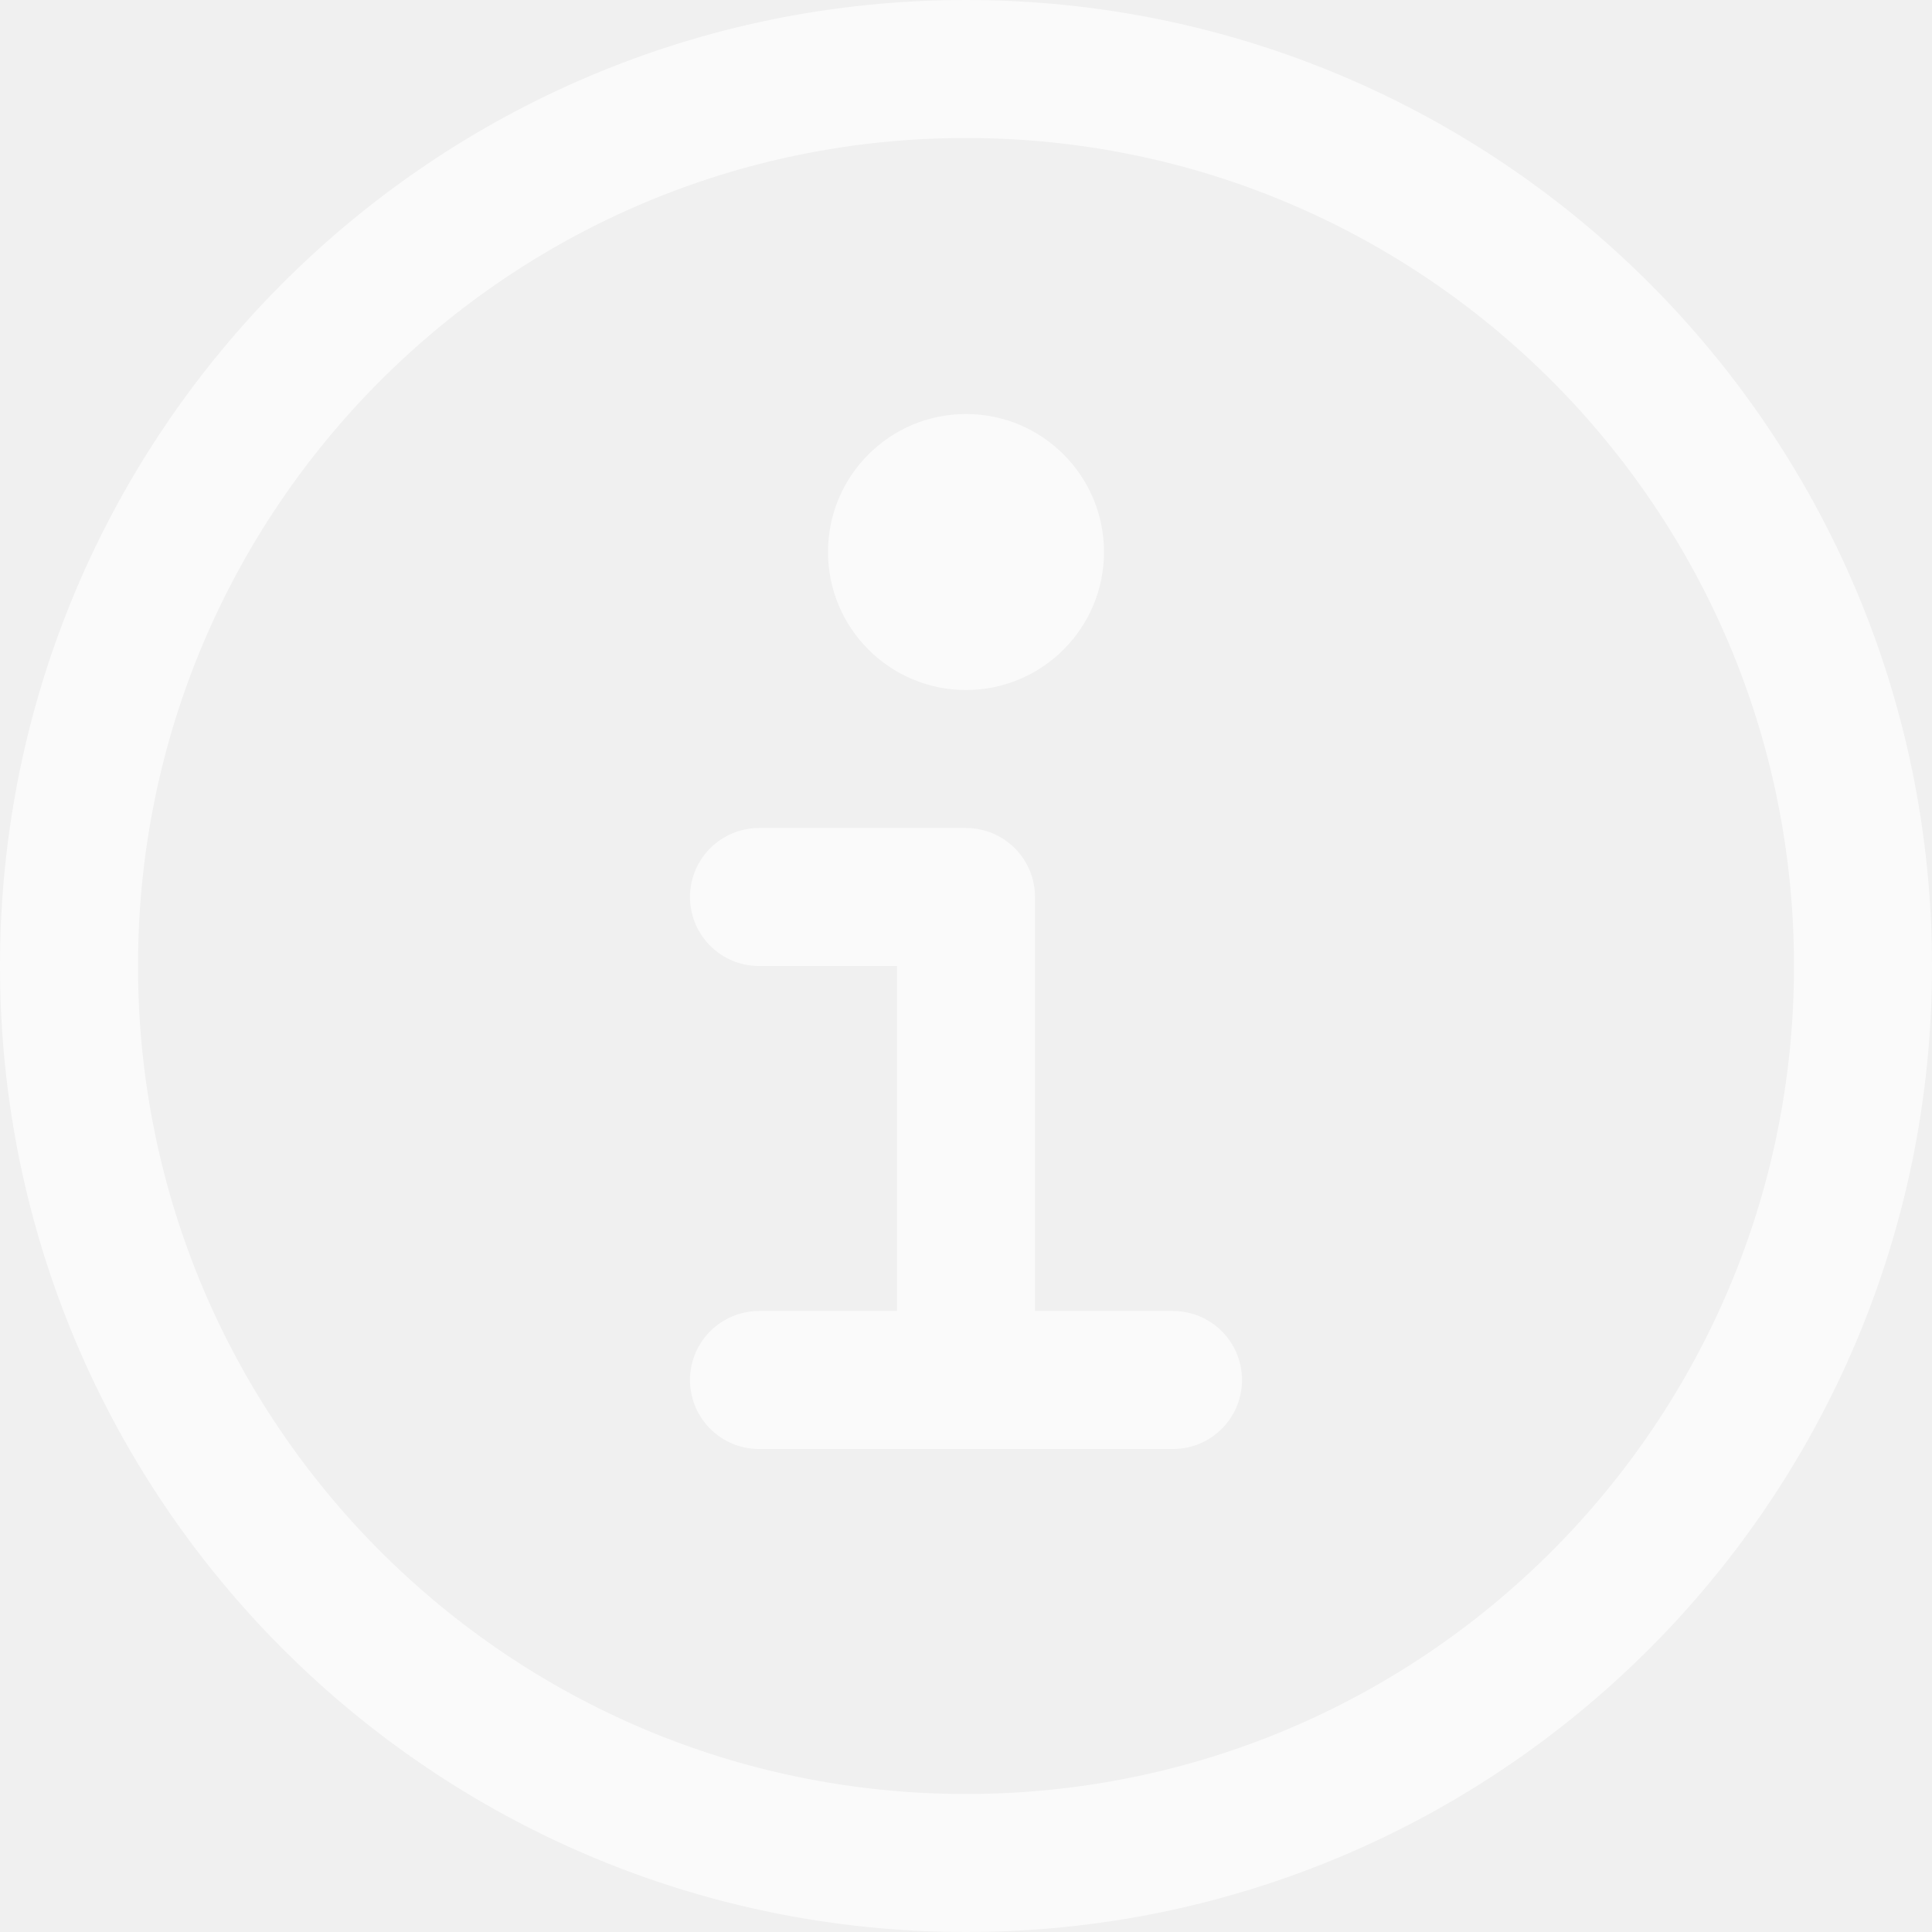
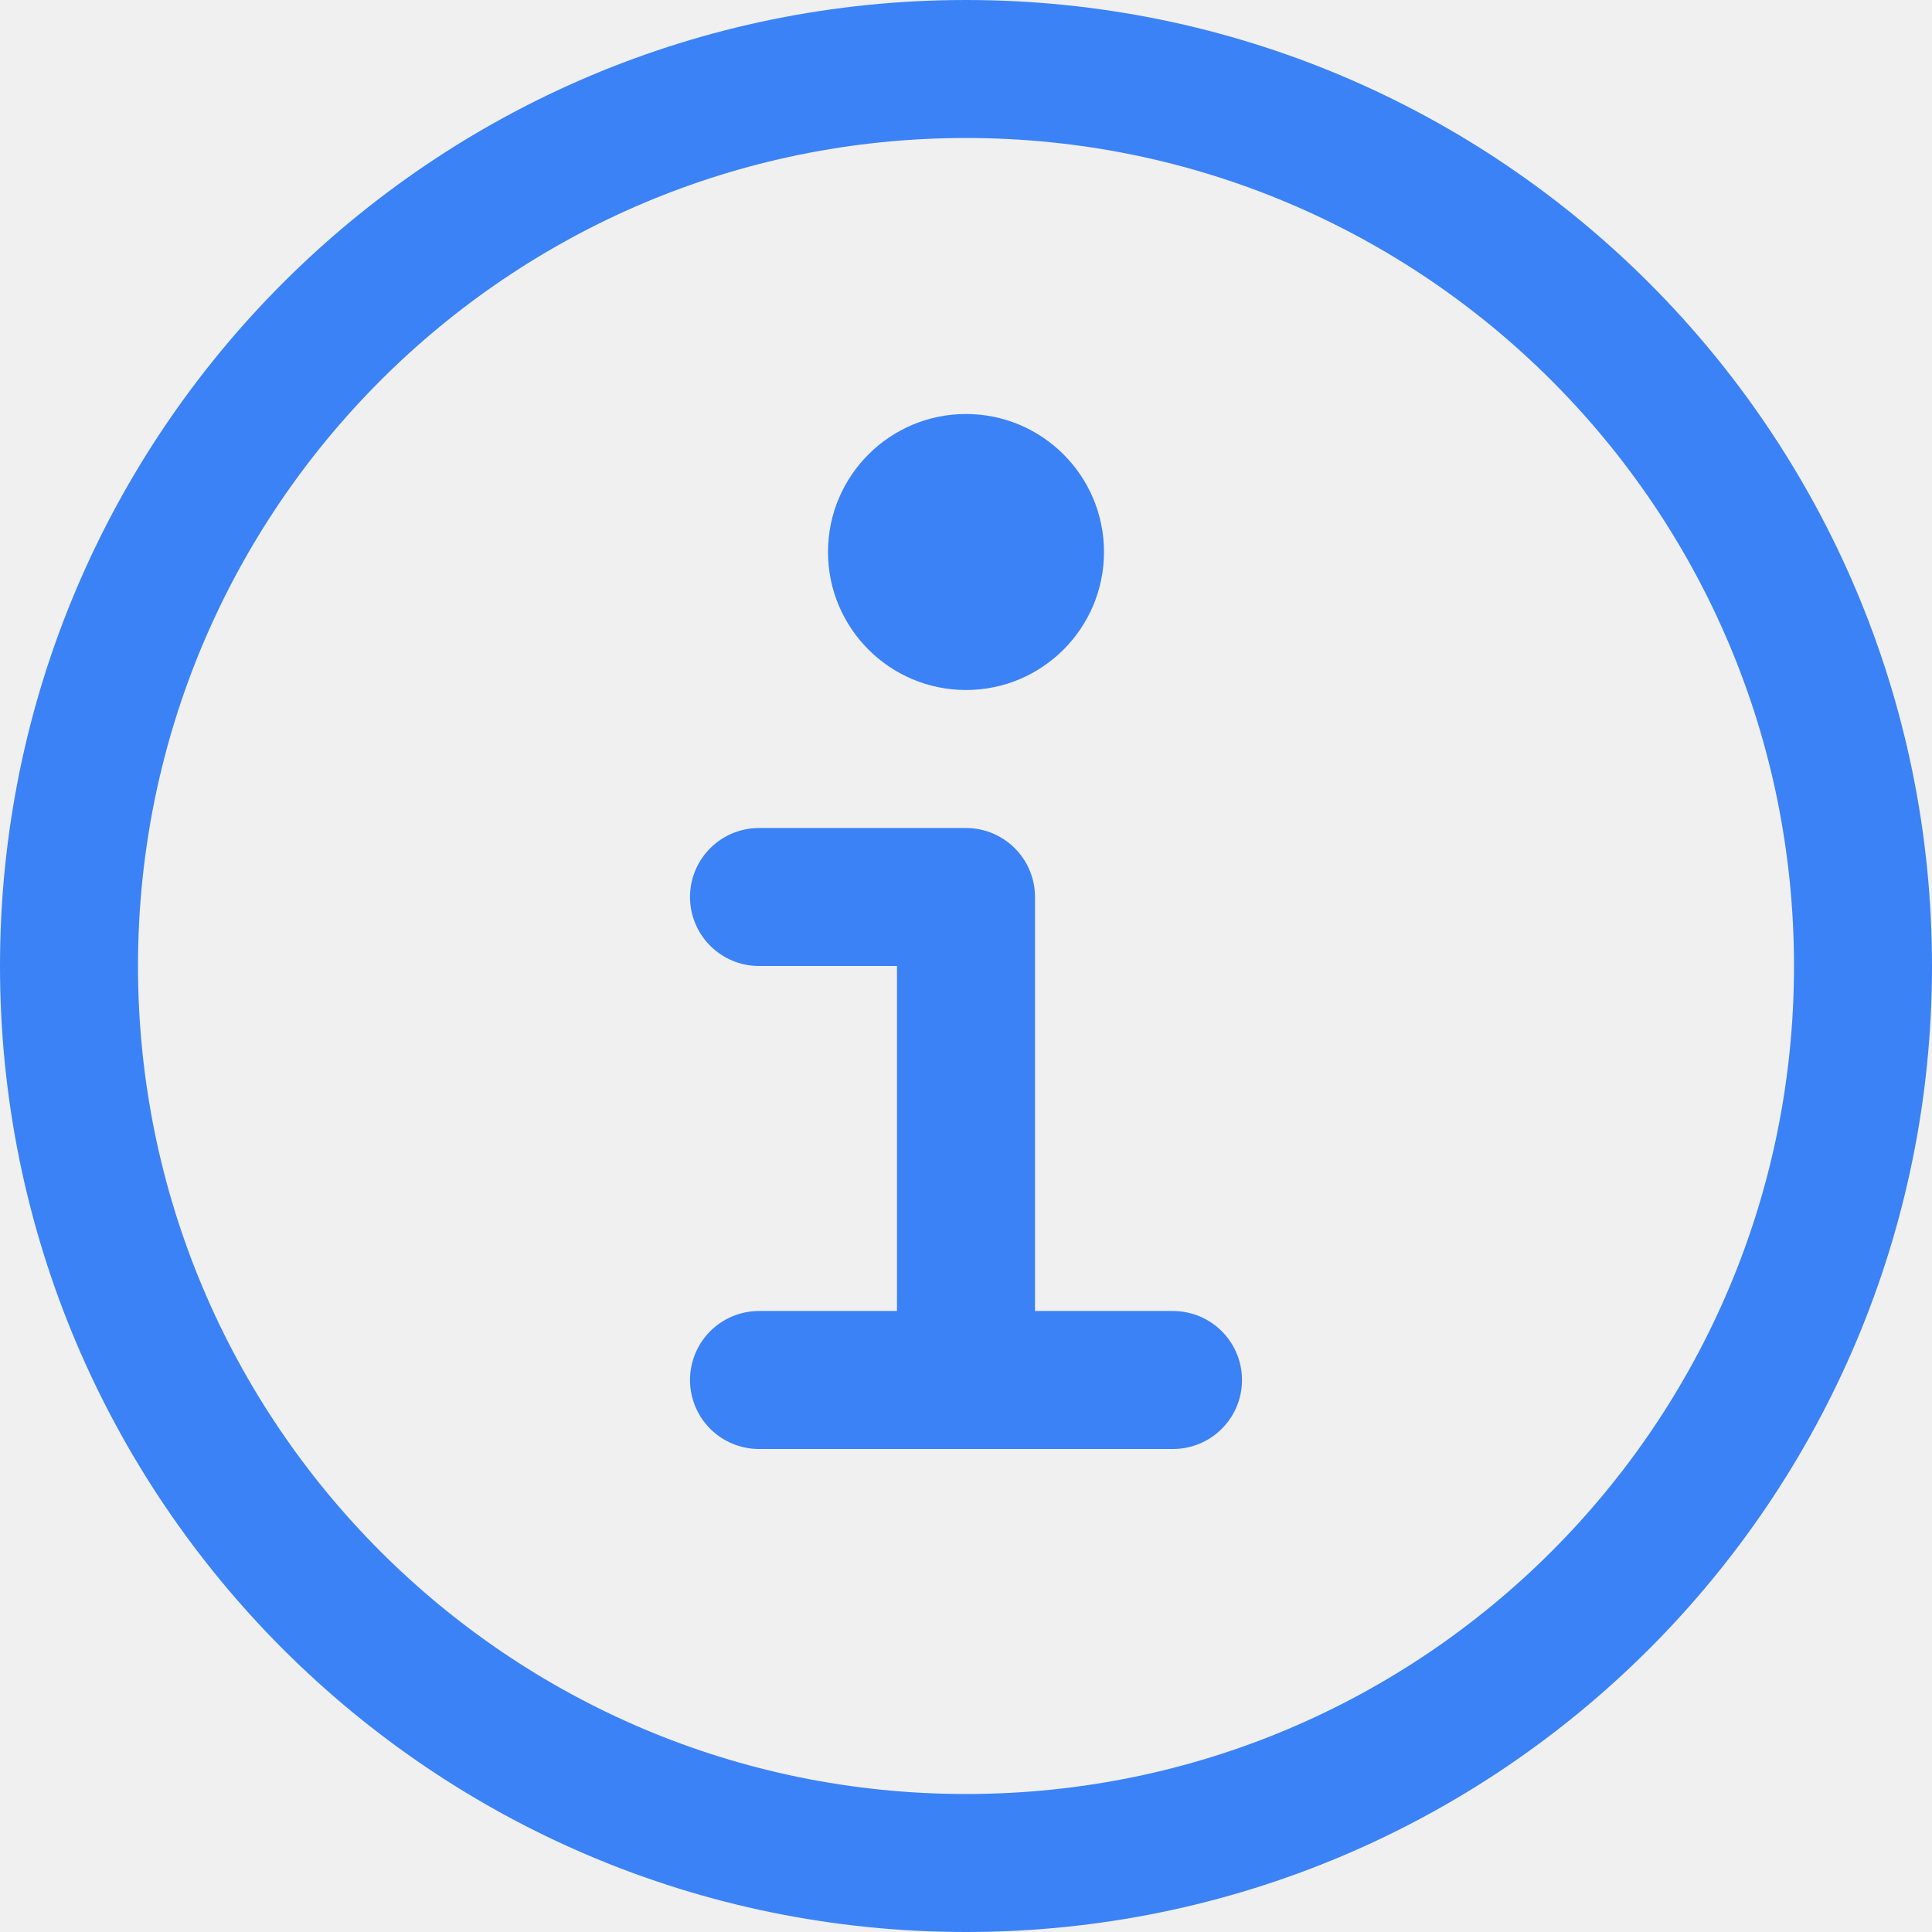
<svg xmlns="http://www.w3.org/2000/svg" width="14" height="14" viewBox="0 0 14 14" fill="none">
  <g id="interface-alert-information-circle--information-frame-info-more-help-point-circle" clip-path="url(#clip0_2240_561)">
-     <path id="Vector" d="M7 13.5C10.59 13.5 13.5 10.59 13.5 7C13.5 3.41 10.59 0.5 7 0.5C3.41 0.5 0.5 3.41 0.5 7C0.5 10.59 3.41 13.5 7 13.5Z" stroke="#FAFAFA" stroke-linecap="round" stroke-linejoin="round" />
-     <path id="Vector_2" d="M5.5 10H8.5" stroke="#FAFAFA" stroke-linecap="round" stroke-linejoin="round" />
-     <path id="Vector_3" d="M7 5C7.552 5 8 4.552 8 4C8 3.448 7.552 3 7 3C6.448 3 6 3.448 6 4C6 4.552 6.448 5 7 5Z" fill="#FAFAFA" />
-     <path id="Vector_4" d="M7 10V6.5H5.5" stroke="#FAFAFA" stroke-linecap="round" stroke-linejoin="round" />
+     <path id="Vector" d="M7 13.5C10.59 13.5 13.5 10.59 13.5 7C13.5 3.41 10.59 0.5 7 0.5C3.41 0.5 0.5 3.41 0.5 7C0.5 10.59 3.41 13.5 7 13.5Z" stroke="#3B82F6" stroke-linecap="round" stroke-linejoin="round" />
+     <path id="Vector_2" d="M5.5 10H8.5" stroke="#3B82F6" stroke-linecap="round" stroke-linejoin="round" />
+     <path id="Vector_3" d="M7 5C7.552 5 8 4.552 8 4C8 3.448 7.552 3 7 3C6.448 3 6 3.448 6 4C6 4.552 6.448 5 7 5Z" fill="#3B82F6" />
+     <path id="Vector_4" d="M7 10V6.5H5.5" stroke="#3B82F6" stroke-linecap="round" stroke-linejoin="round" />
  </g>
  <defs>
    <clipPath id="clip0_2240_561">
      <rect width="14" height="14" fill="white" />
    </clipPath>
  </defs>
</svg>
